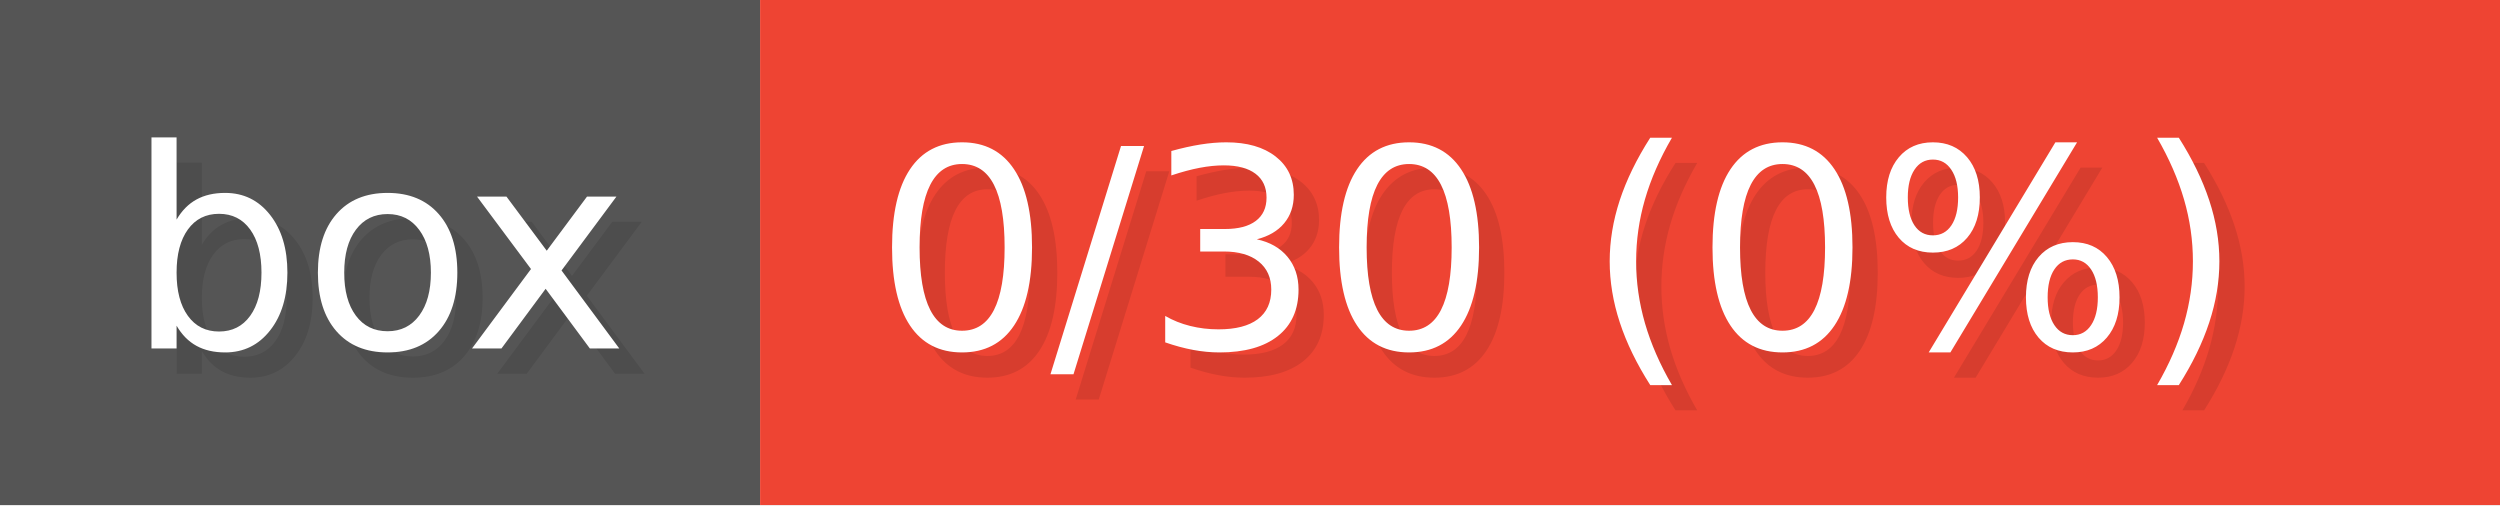
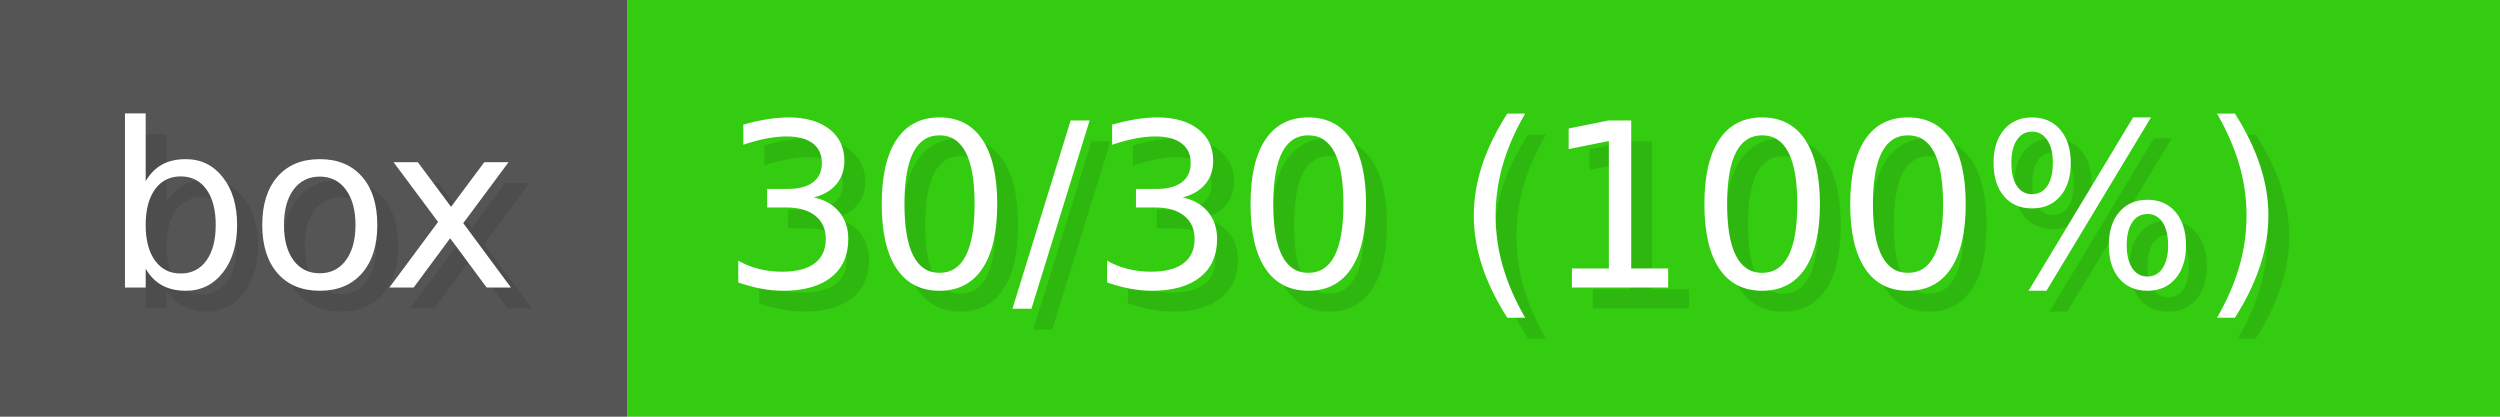
- <svg xmlns="http://www.w3.org/2000/svg" width="118.8" height="24" viewBox="0 0 990 200" role="img" aria-label="box: 0/30 (0%)">
+ <svg xmlns="http://www.w3.org/2000/svg" width="144" height="24" viewBox="0 0 1200 200" role="img" aria-label="box: 30/30 (100%)">
  <g>
    <rect fill="#555" width="301" height="200" />
-     <rect fill="#E43" x="301" width="689" height="200" />
+     <rect fill="#3C1" x="301" width="899" height="200" />
  </g>
  <g aria-hidden="true" fill="#fff" text-anchor="start" font-family="Verdana,DejaVu Sans,sans-serif" font-size="110">
    <text x="60" y="148" textLength="201" fill="#000" opacity="0.1">box</text>
    <text x="50" y="138" textLength="201">box</text>
-     <text x="356" y="148" textLength="589" fill="#000" opacity="0.1">0/30 (0%)</text>
-     <text x="346" y="138" textLength="589">0/30 (0%)</text>
+     <text x="356" y="148" textLength="799" fill="#000" opacity="0.1">30/30 (100%)</text>
+     <text x="346" y="138" textLength="799">30/30 (100%)</text>
  </g>
</svg>
